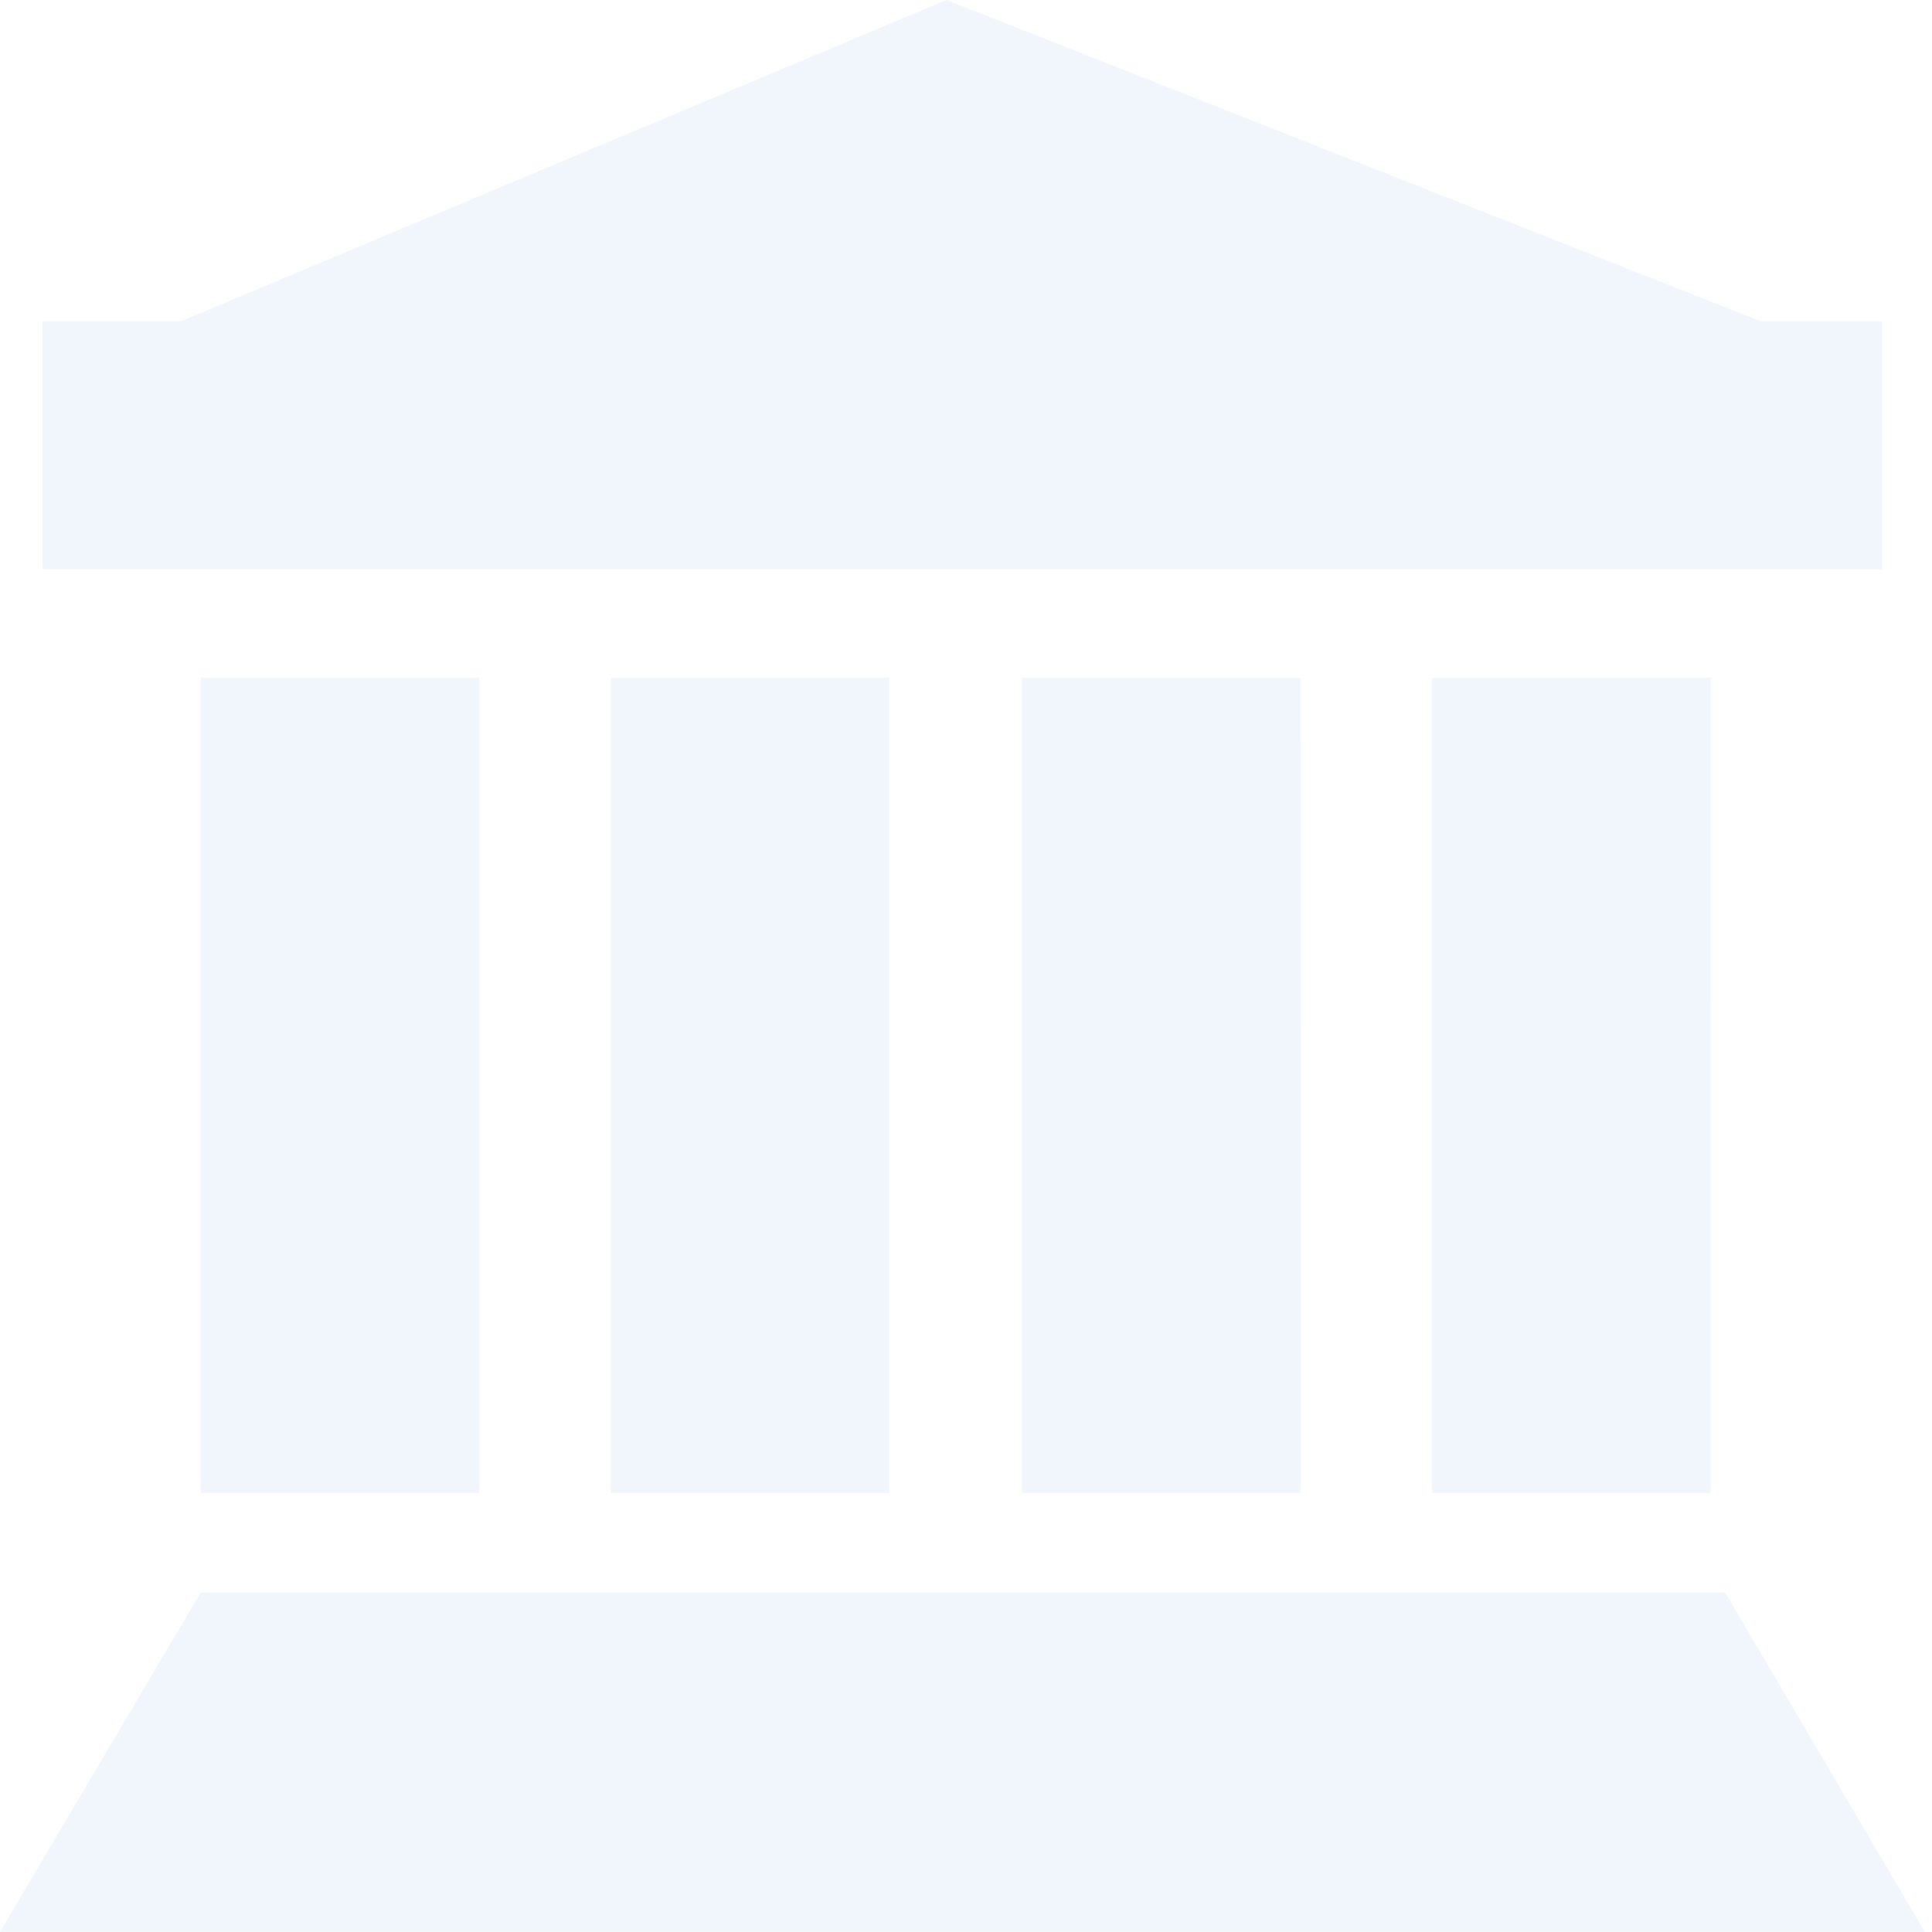
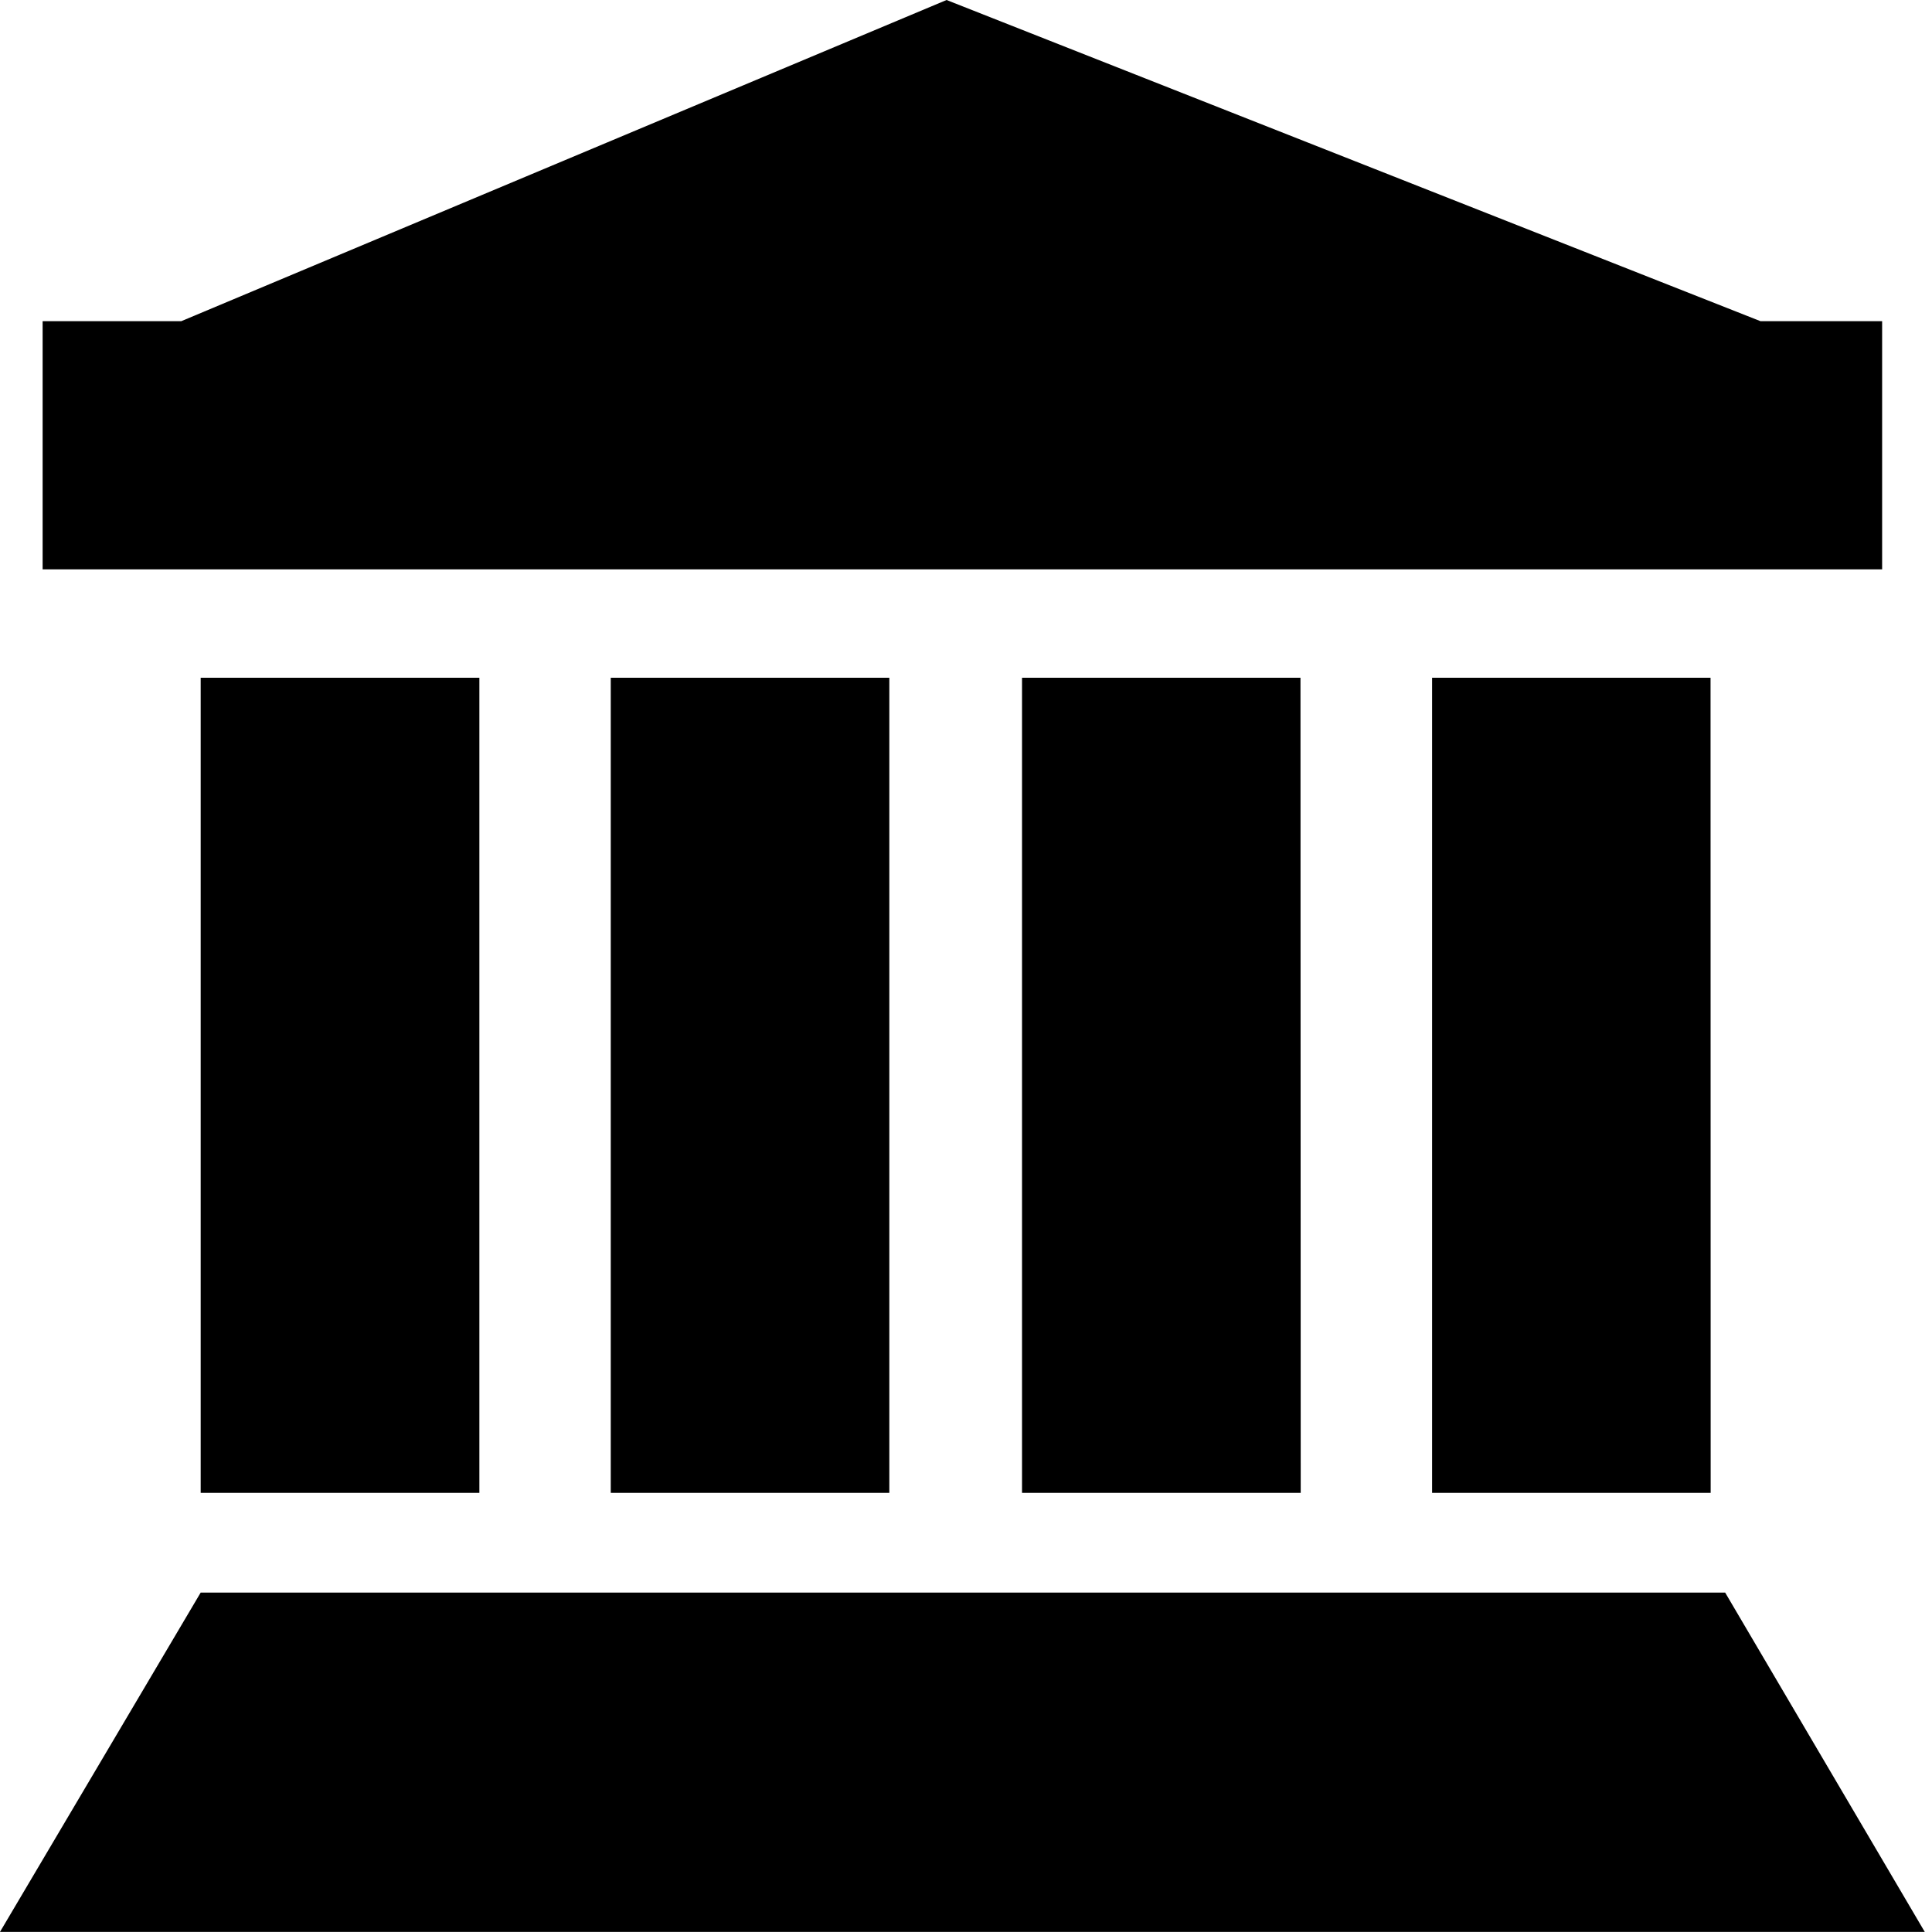
<svg xmlns="http://www.w3.org/2000/svg" fill="none" viewBox="0 0 16 16">
-   <path fill="#f0f6fc" fill-rule="evenodd" d="M15.587 2.66H14.58L7.839 0 1.501 2.66H.353v2.055h15.234z" clip-rule="evenodd" />
-   <path fill="#f0f6fc" d="M3.97 5.613H1.662v6.75H3.97zm10.196 0H11.86v6.75h2.307zm-3.396 0H8.464v6.75h2.308zm-3.405 0H5.058v6.75h2.307z" />
-   <path fill="#f0f6fc" fill-rule="evenodd" d="M14.287 13.189H1.662L0 15.999h15.94z" clip-rule="evenodd" />
+   <path fill="currentColor" fill-rule="evenodd" d="M15.587 2.66H14.58L7.839 0 1.501 2.66H.353v2.055h15.234z" clip-rule="evenodd" />
+   <path fill="currentColor" d="M3.97 5.613H1.662v6.75H3.97zm10.196 0H11.86v6.75h2.307zm-3.396 0H8.464v6.75h2.308zm-3.405 0H5.058v6.75h2.307z" />
+   <path fill="currentColor" fill-rule="evenodd" d="M14.287 13.189H1.662L0 15.999h15.94z" clip-rule="evenodd" />
</svg>
